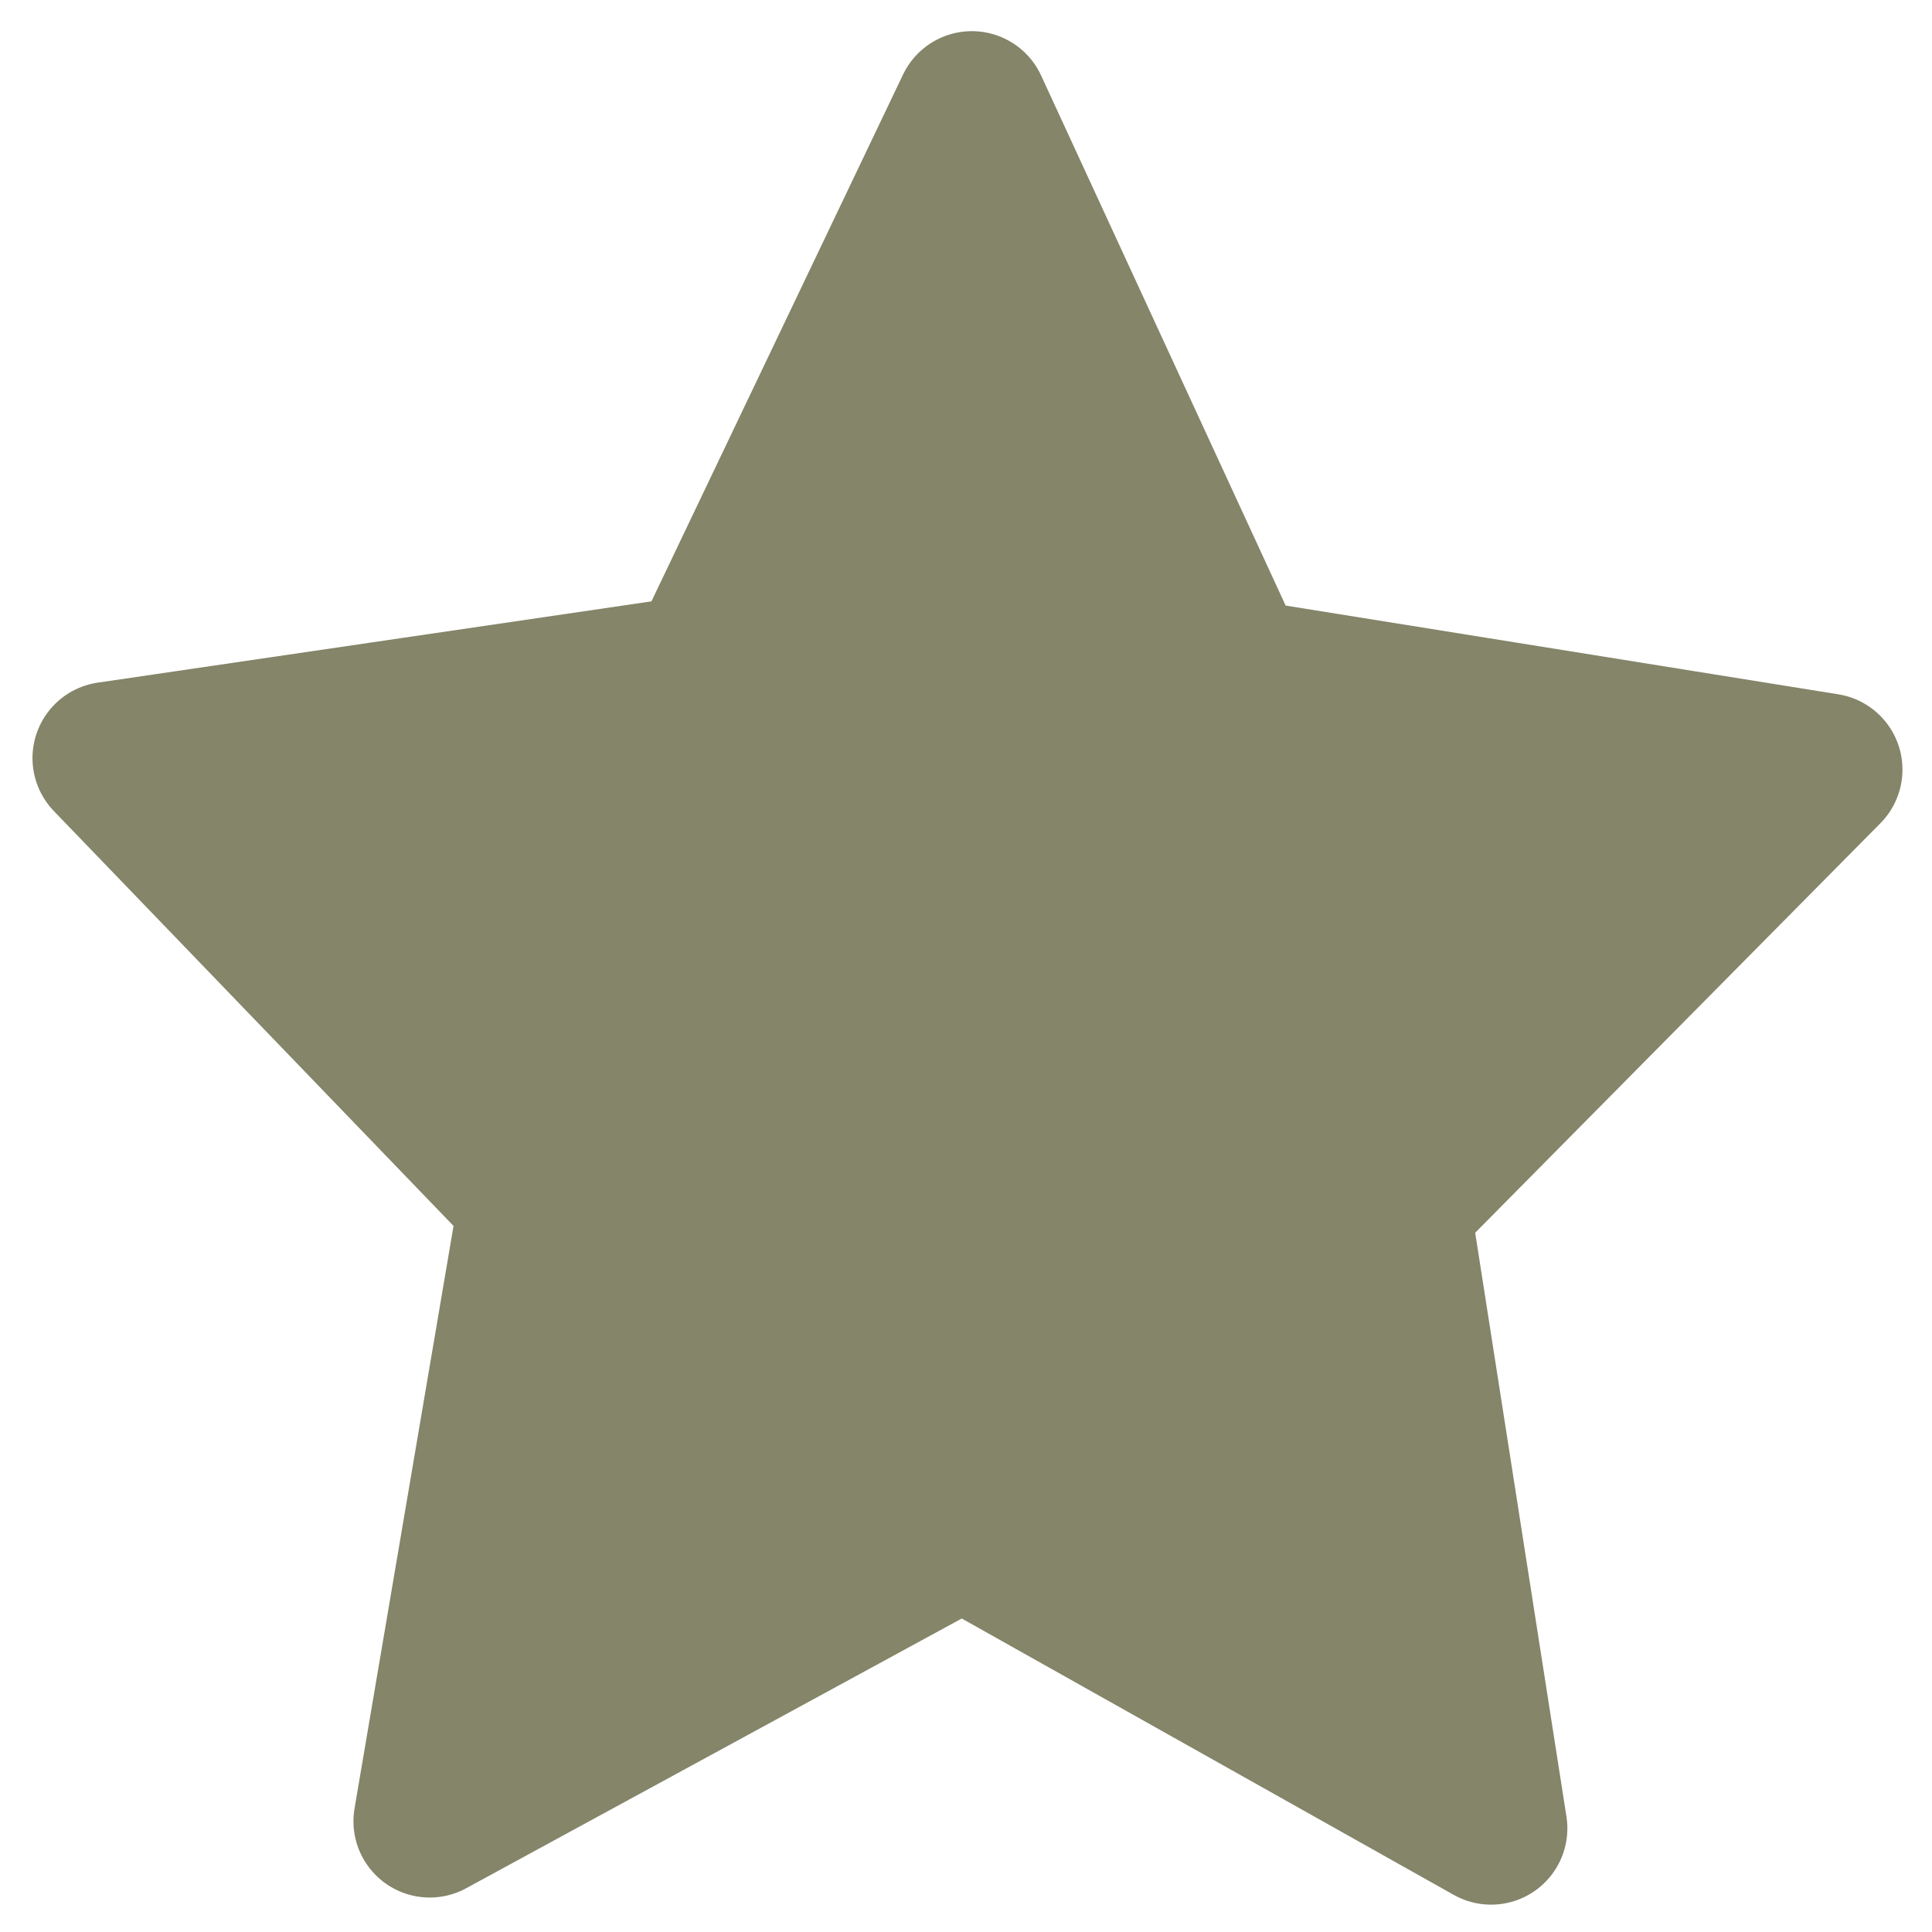
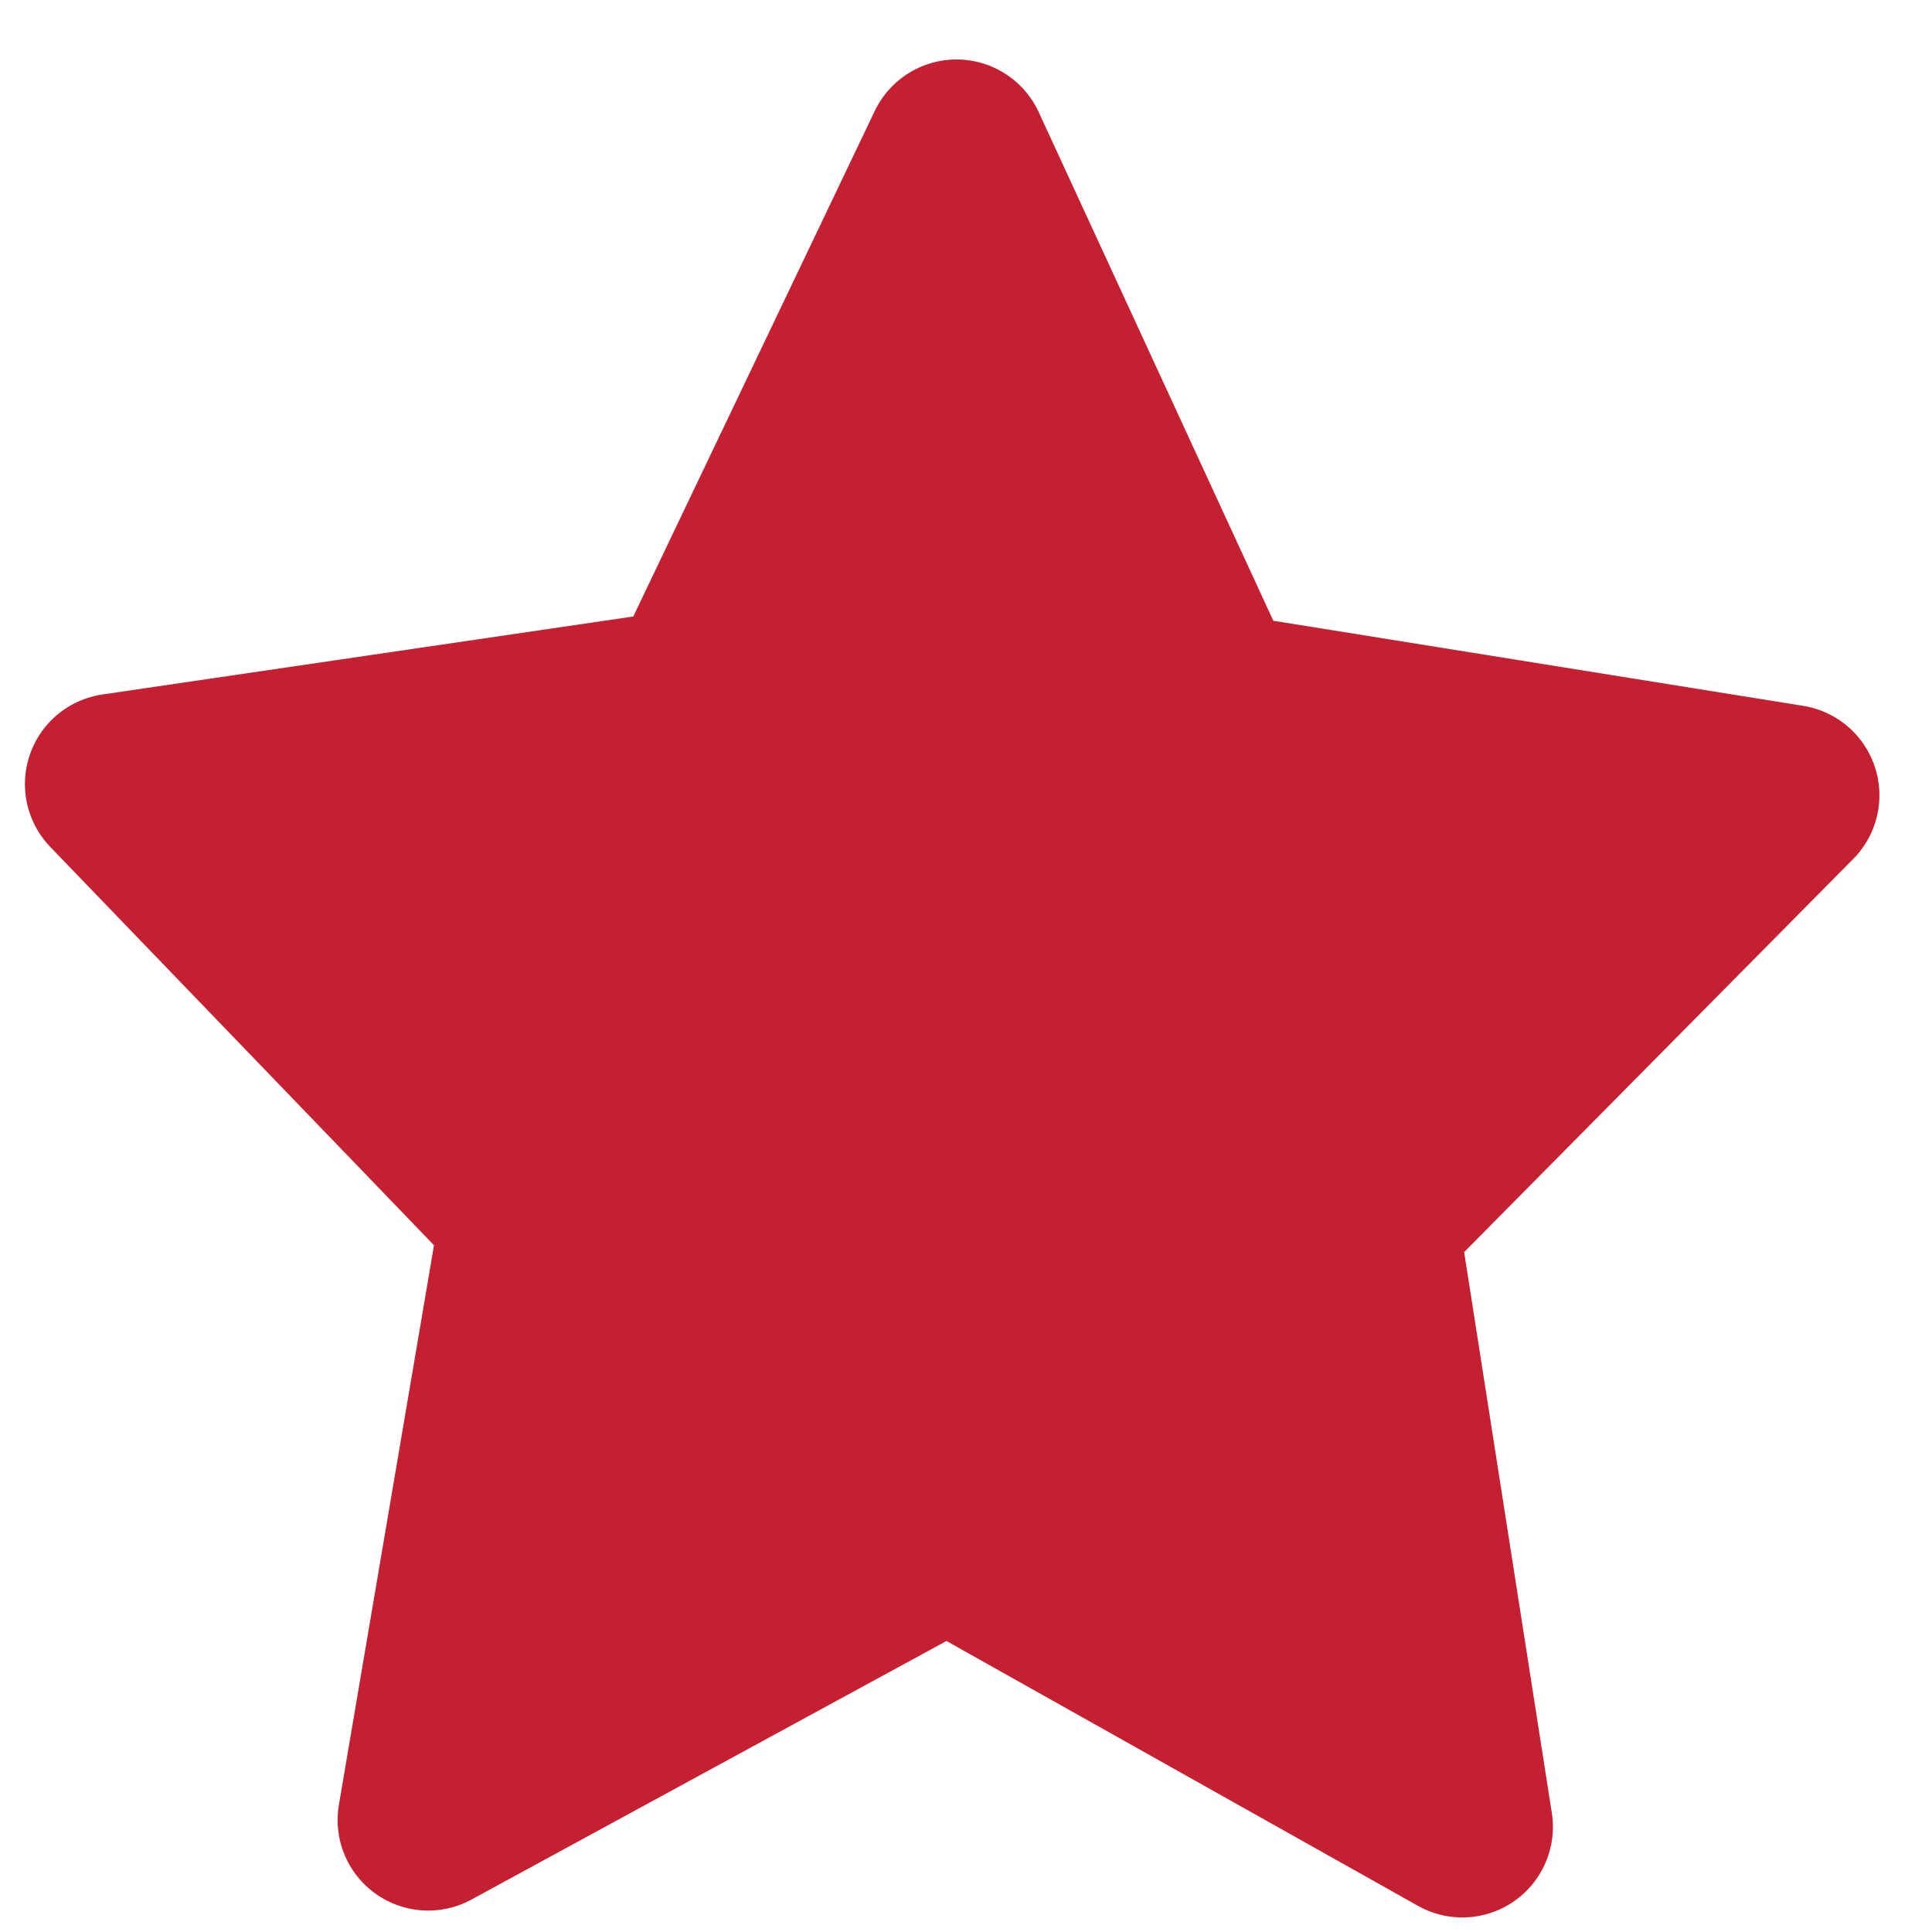
- <svg xmlns="http://www.w3.org/2000/svg" width="38" height="38" viewBox="0 0 38 38" fill="none">
-   <path d="M19.115 2.113L24.26 13.265L35.919 15.137L27.416 23.73L29.328 35.962L18.928 30.12L8.452 35.822L10.526 23.617L2.139 14.911L13.822 13.196L19.115 2.113Z" fill="#848569" stroke="#848569" stroke-width="3" stroke-linecap="round" stroke-linejoin="round" />
+ <svg xmlns="http://www.w3.org/2000/svg" width="32" height="32" viewBox="0 0 32 32" fill="none">
+   <path d="M15.842 2.485L20.063 11.636L29.629 13.172L22.652 20.222L24.221 30.259L15.688 25.466L7.092 30.145L8.794 20.13L1.913 12.987L11.498 11.579L15.842 2.485Z" fill="#C42032" stroke="#C42032" stroke-width="3" stroke-linecap="round" stroke-linejoin="round" />
</svg>
